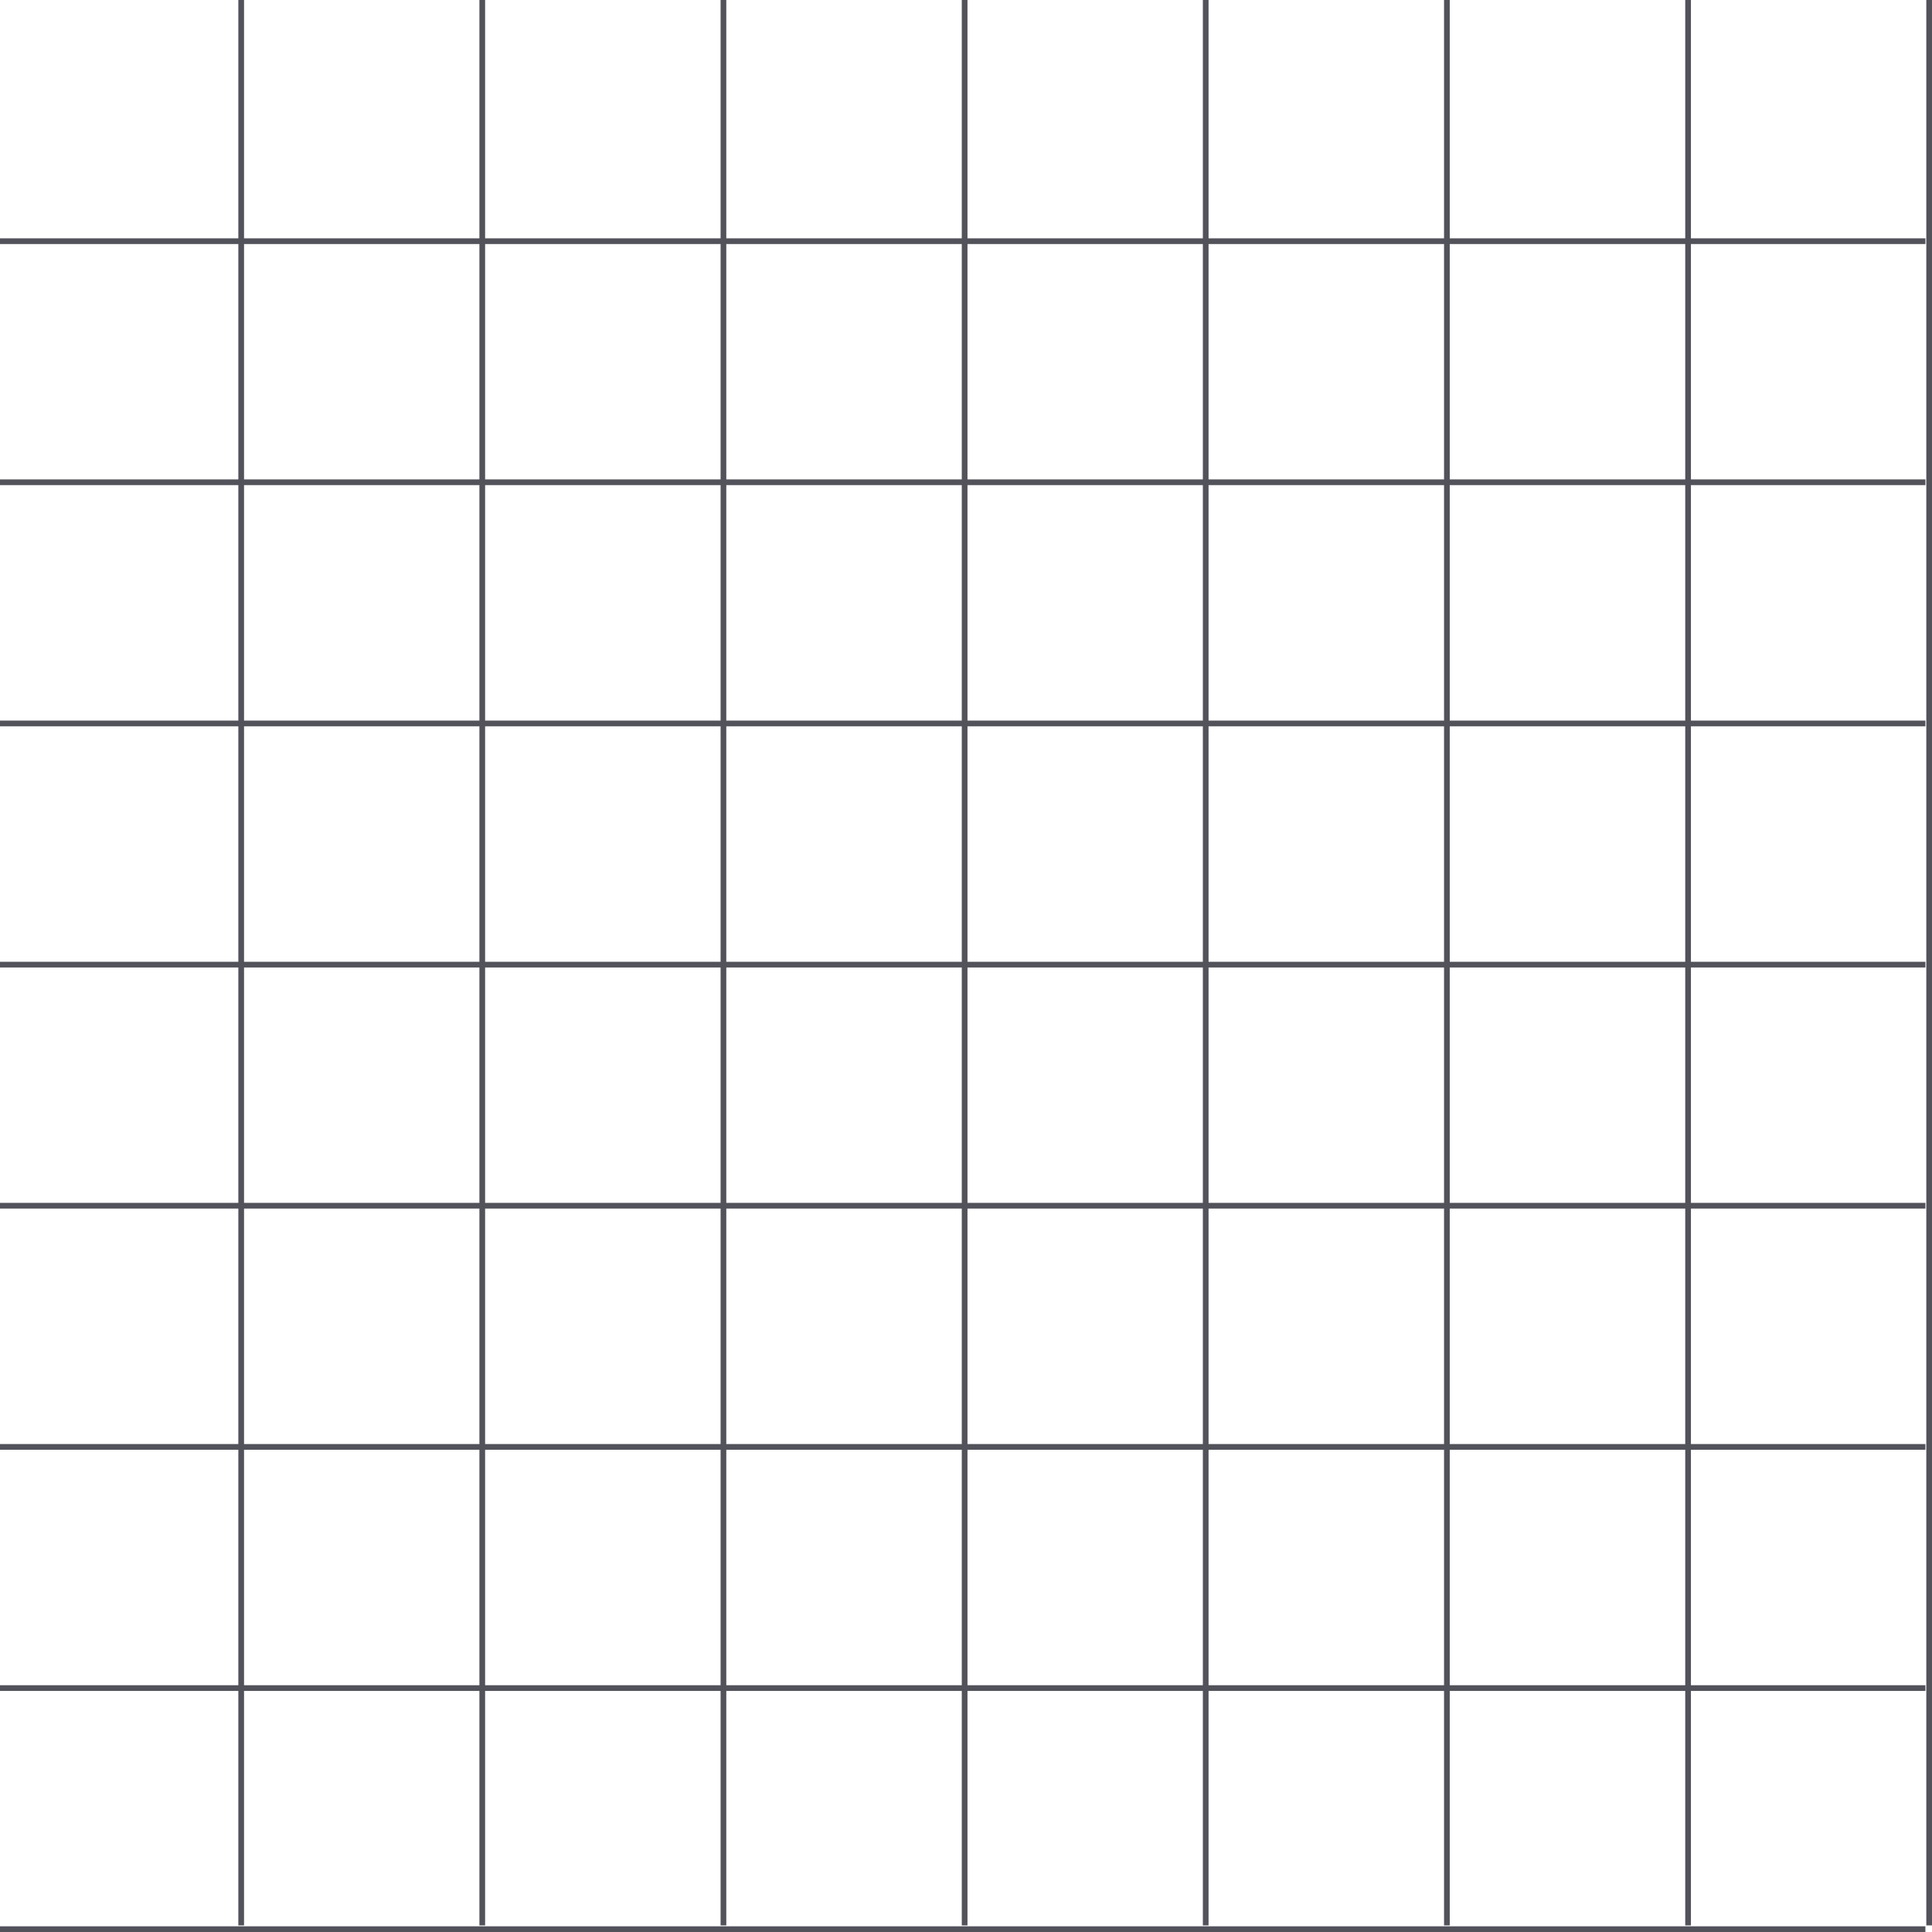
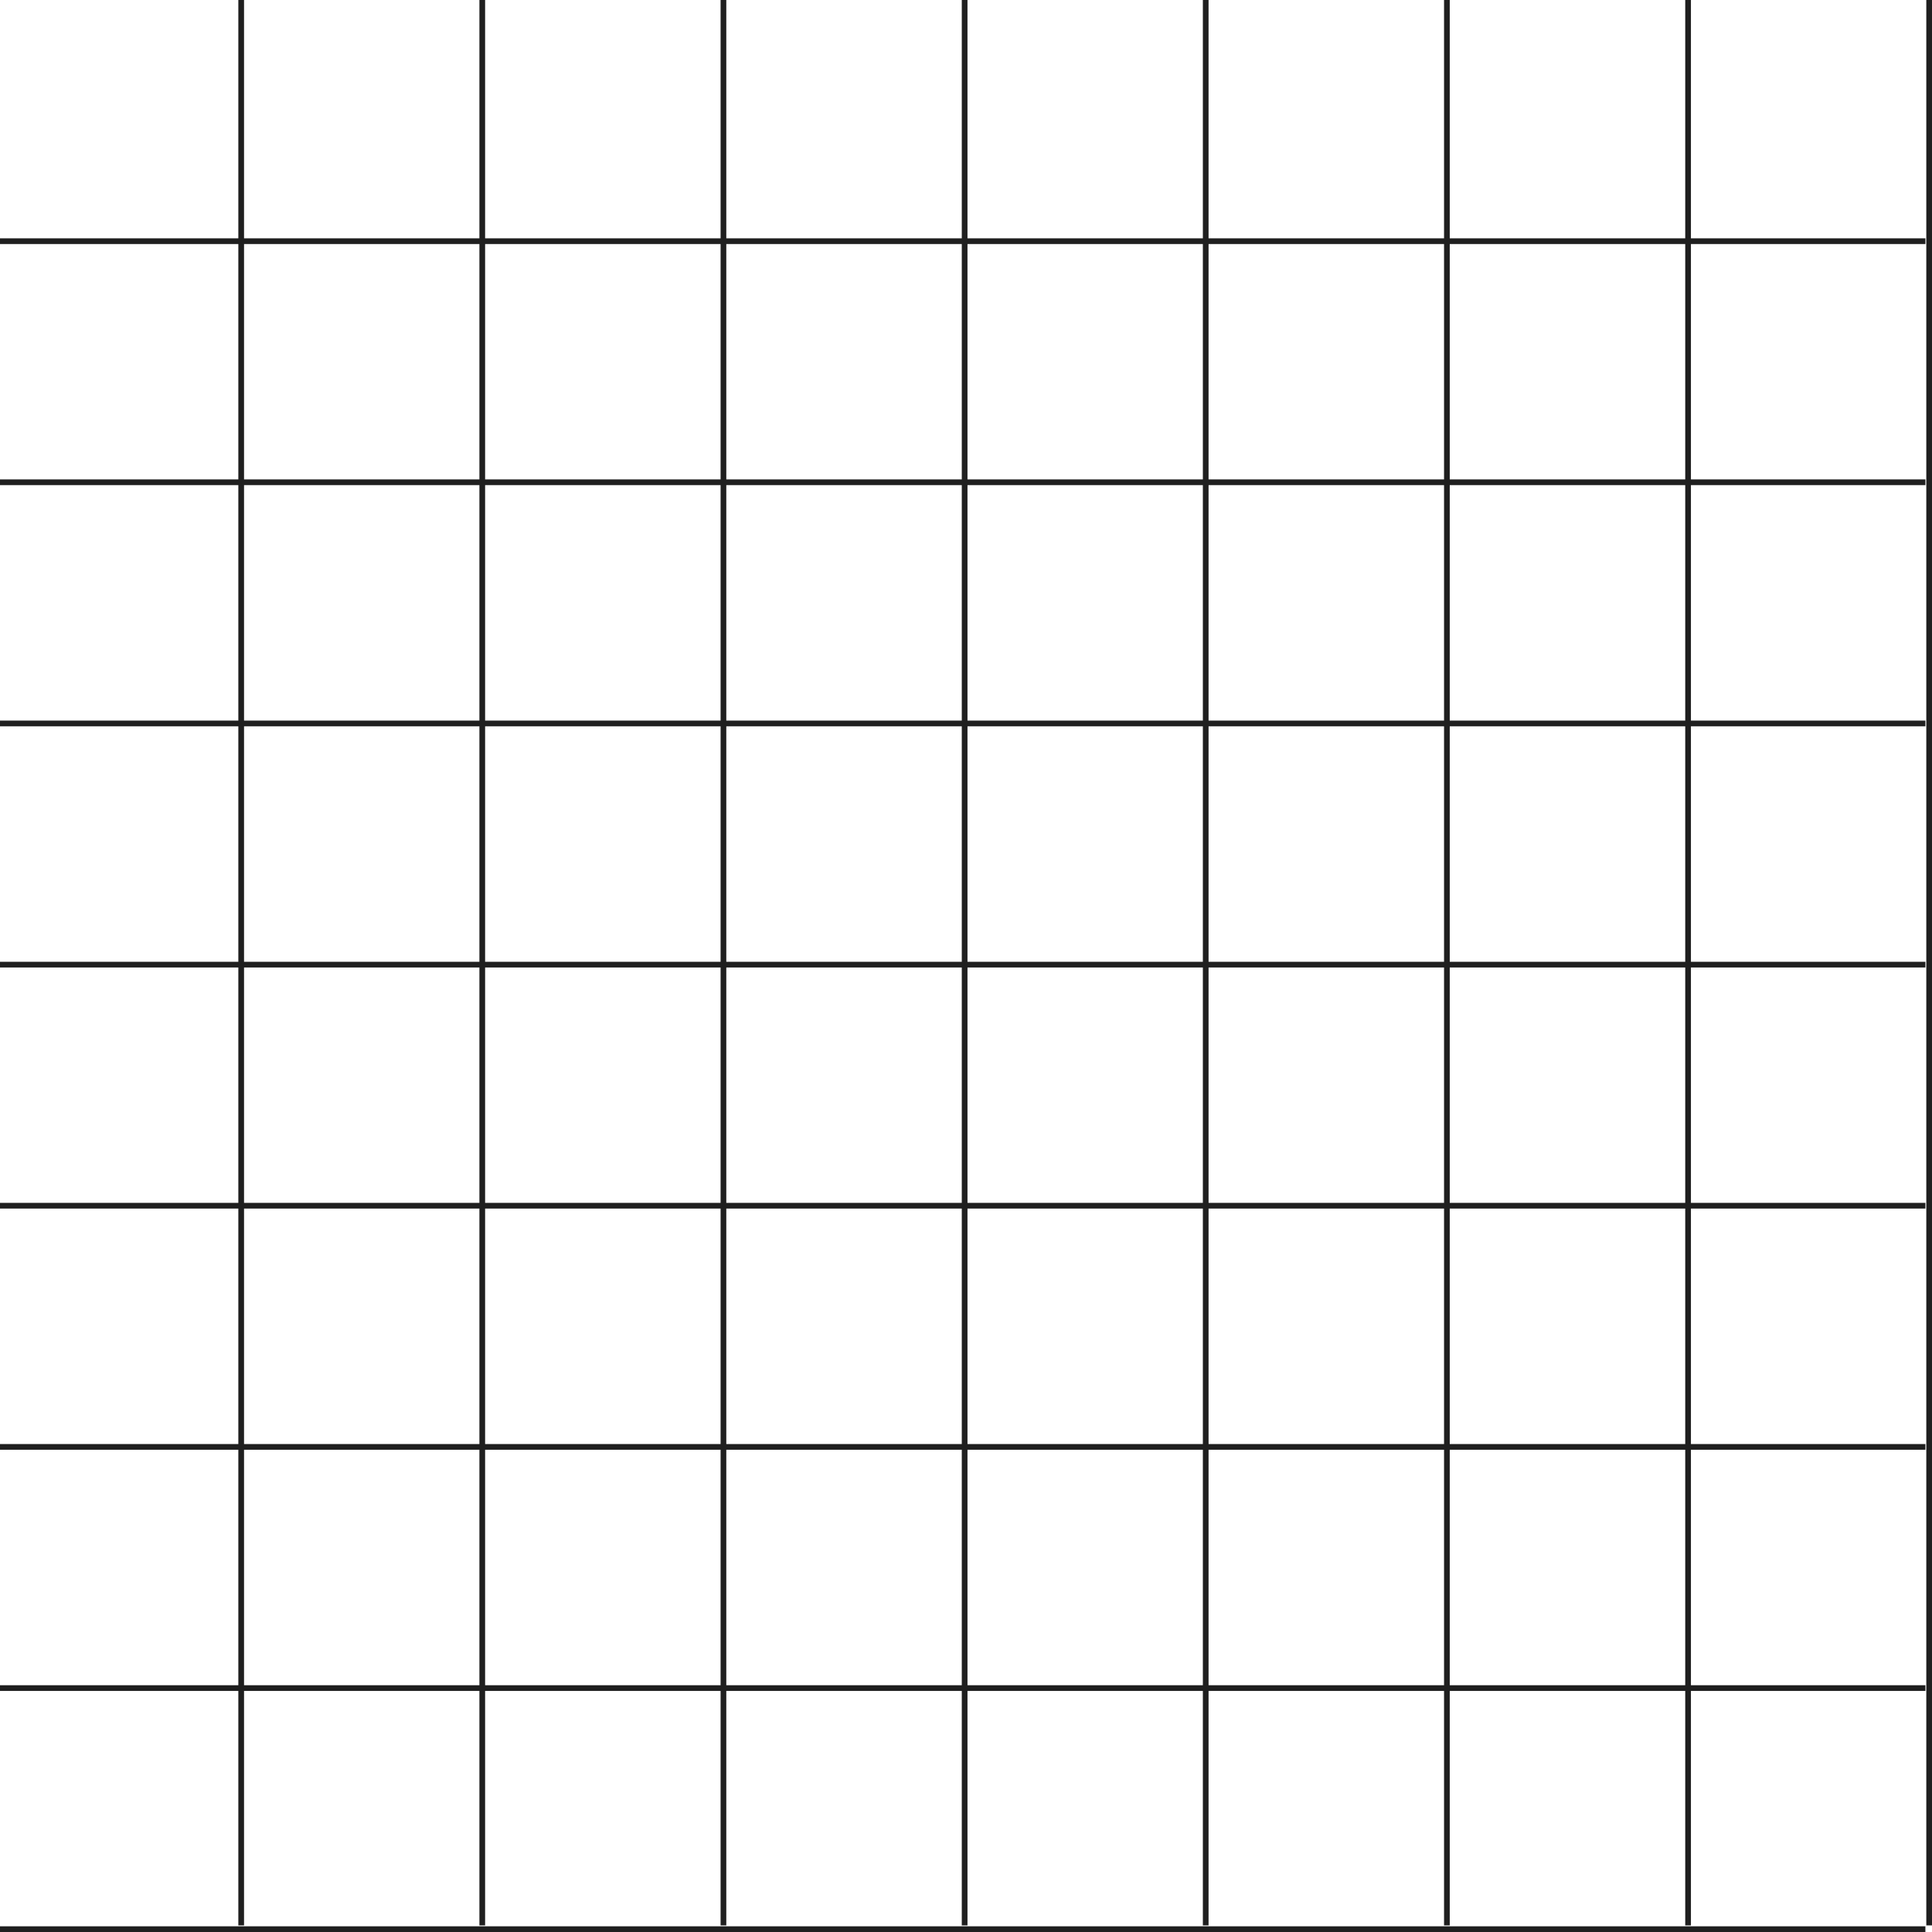
<svg xmlns="http://www.w3.org/2000/svg" id="Layer_1" data-name="Layer 1" viewBox="0 0 169.58 169.58">
  <defs>
-     <style>.cls-1{fill:none;stroke:#52525b;stroke-miterlimit:10;stroke-width:0.5px;}</style>
+     <style>.cls-1{fill:none;stroke:#1F1F1F;stroke-miterlimit:10;stroke-width:0.5px;}</style>
  </defs>
  <line class="cls-1" y1="169.33" x2="169" y2="169.33" />
  <line class="cls-1" y1="148.17" x2="169" y2="148.17" />
  <line class="cls-1" y1="127" x2="169" y2="127" />
  <line class="cls-1" y1="105.83" x2="169" y2="105.83" />
  <line class="cls-1" y1="84.67" x2="169" y2="84.67" />
  <line class="cls-1" y1="63.5" x2="169" y2="63.5" />
  <line class="cls-1" y1="42.33" x2="169" y2="42.33" />
  <line class="cls-1" y1="21.17" x2="169" y2="21.17" />
  <line class="cls-1" x1="169.33" x2="169.33" y2="169" />
  <line class="cls-1" x1="148.17" x2="148.17" y2="169" />
  <line class="cls-1" x1="127" x2="127" y2="169" />
  <line class="cls-1" x1="105.83" x2="105.83" y2="169" />
  <line class="cls-1" x1="84.67" x2="84.67" y2="169" />
  <line class="cls-1" x1="63.5" x2="63.5" y2="169" />
  <line class="cls-1" x1="42.33" x2="42.33" y2="169" />
  <line class="cls-1" x1="21.17" x2="21.17" y2="169" />
</svg>
